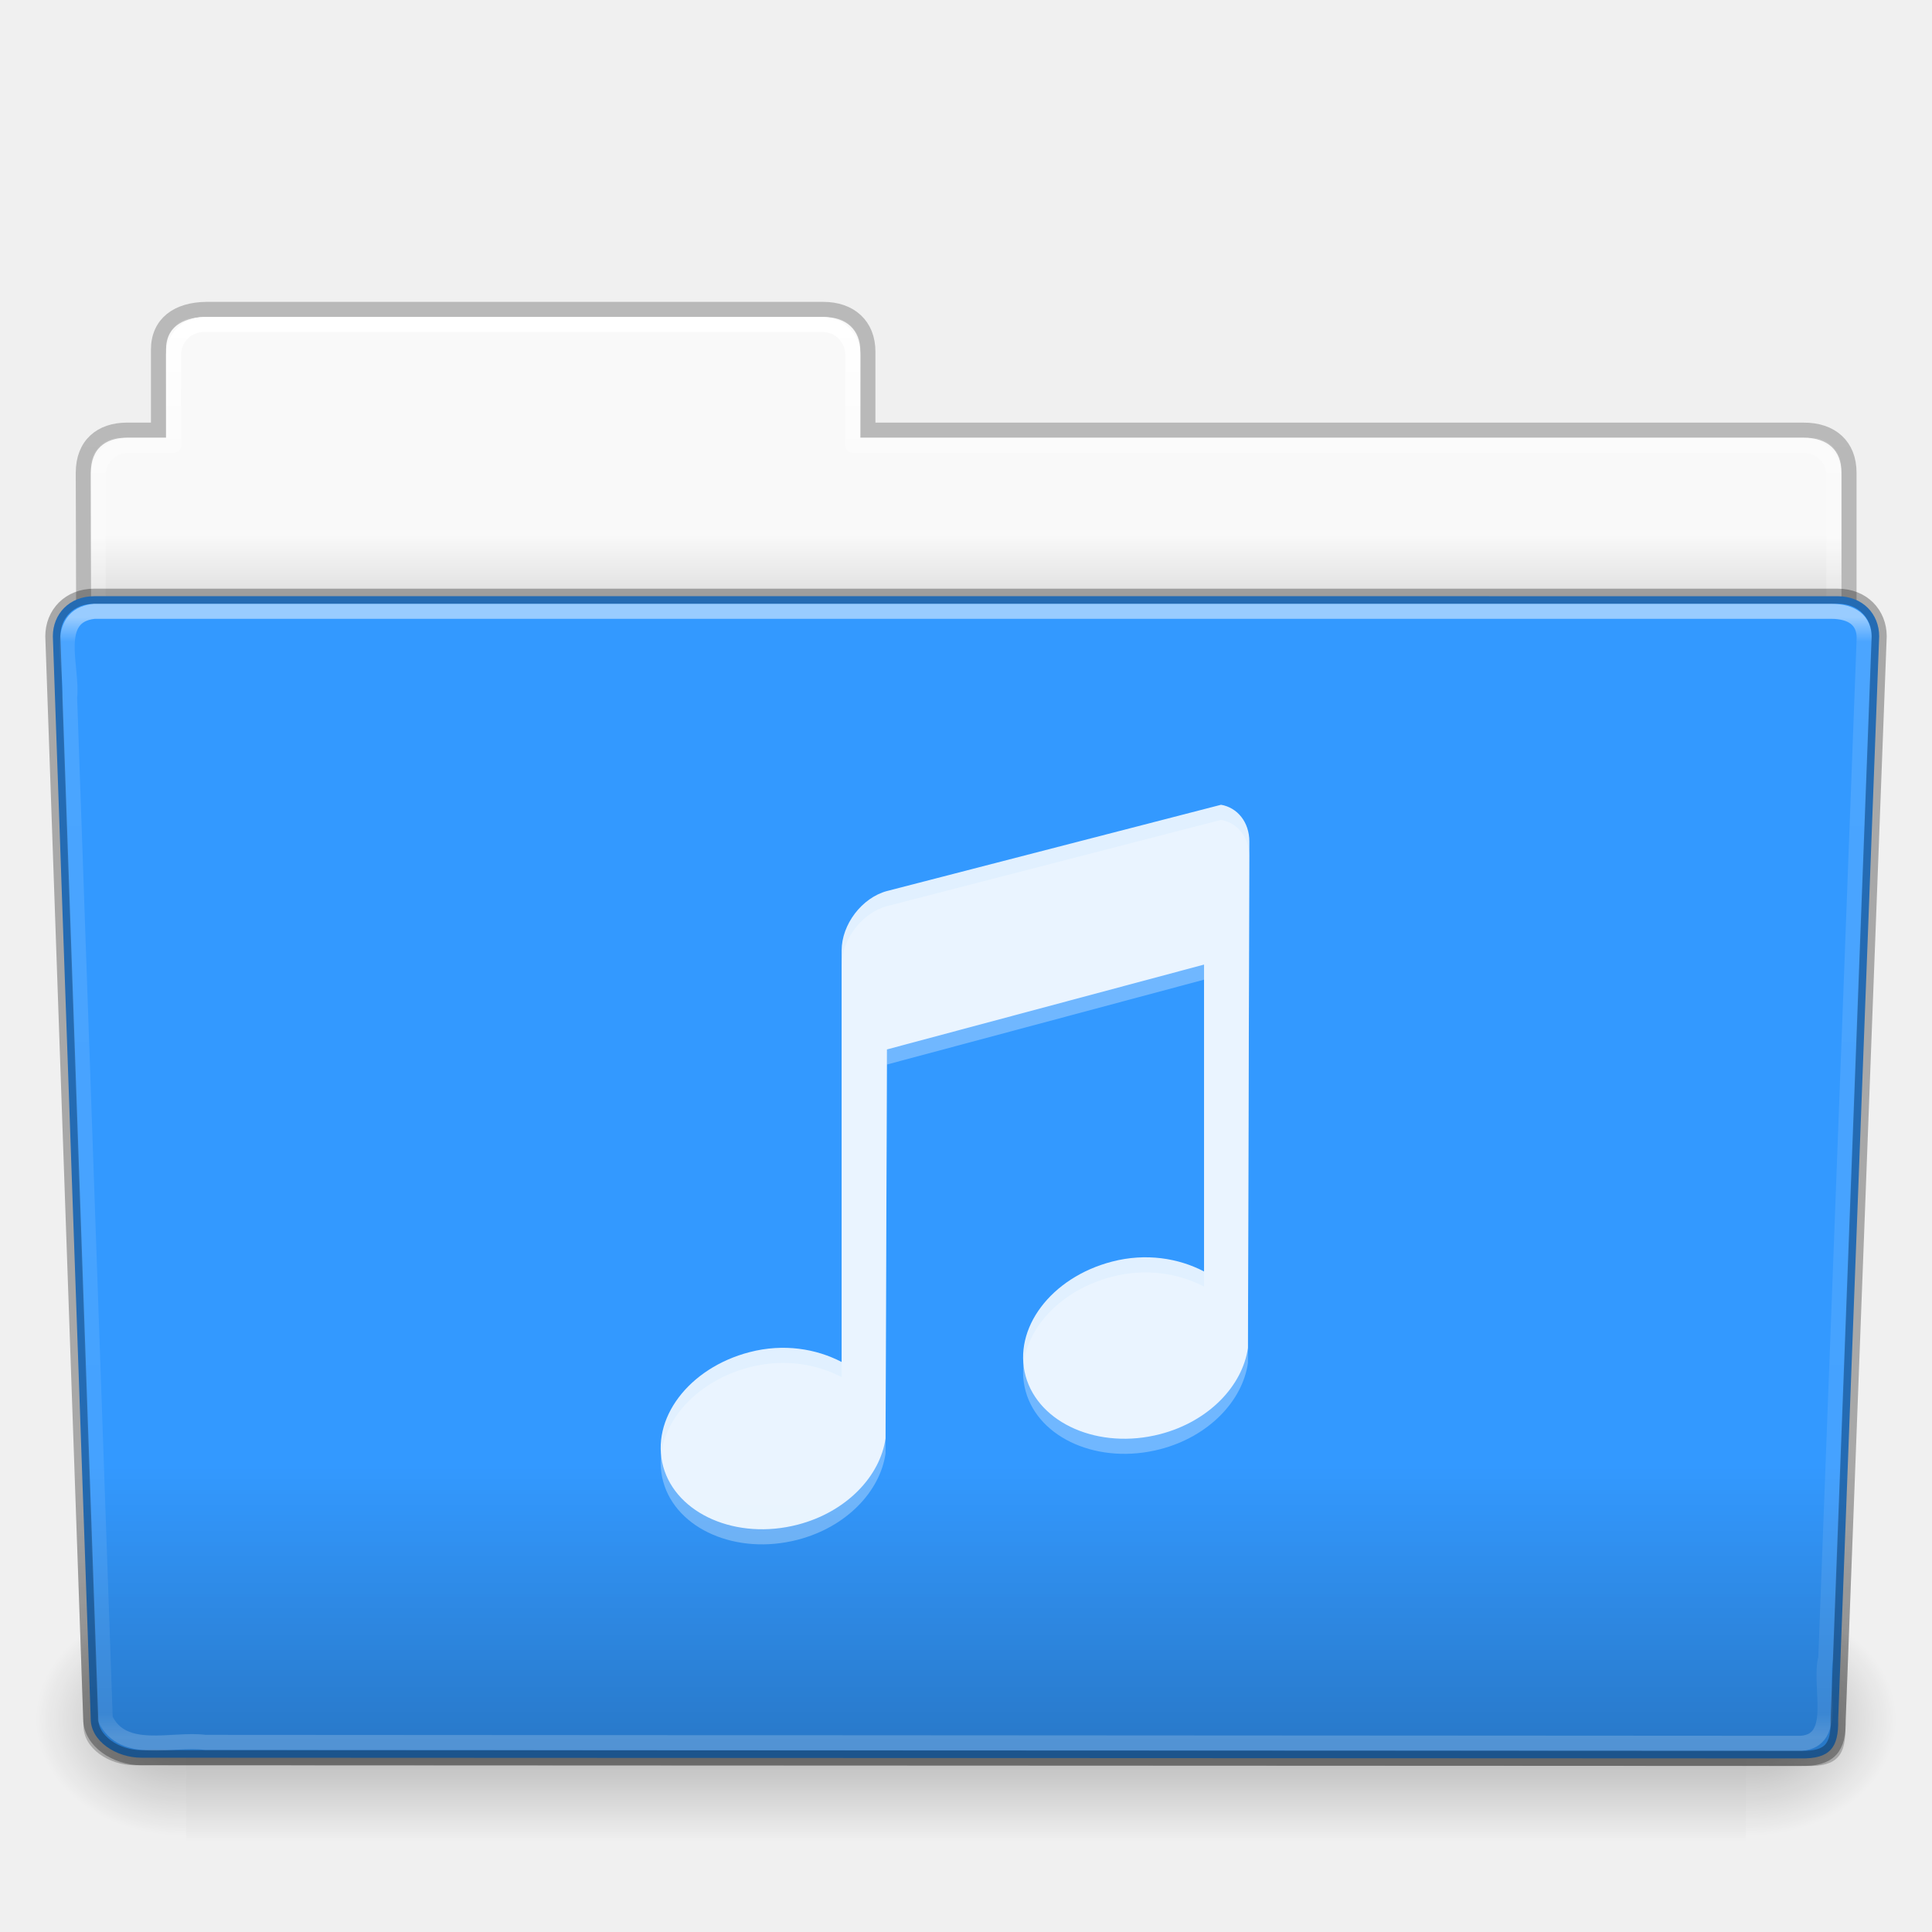
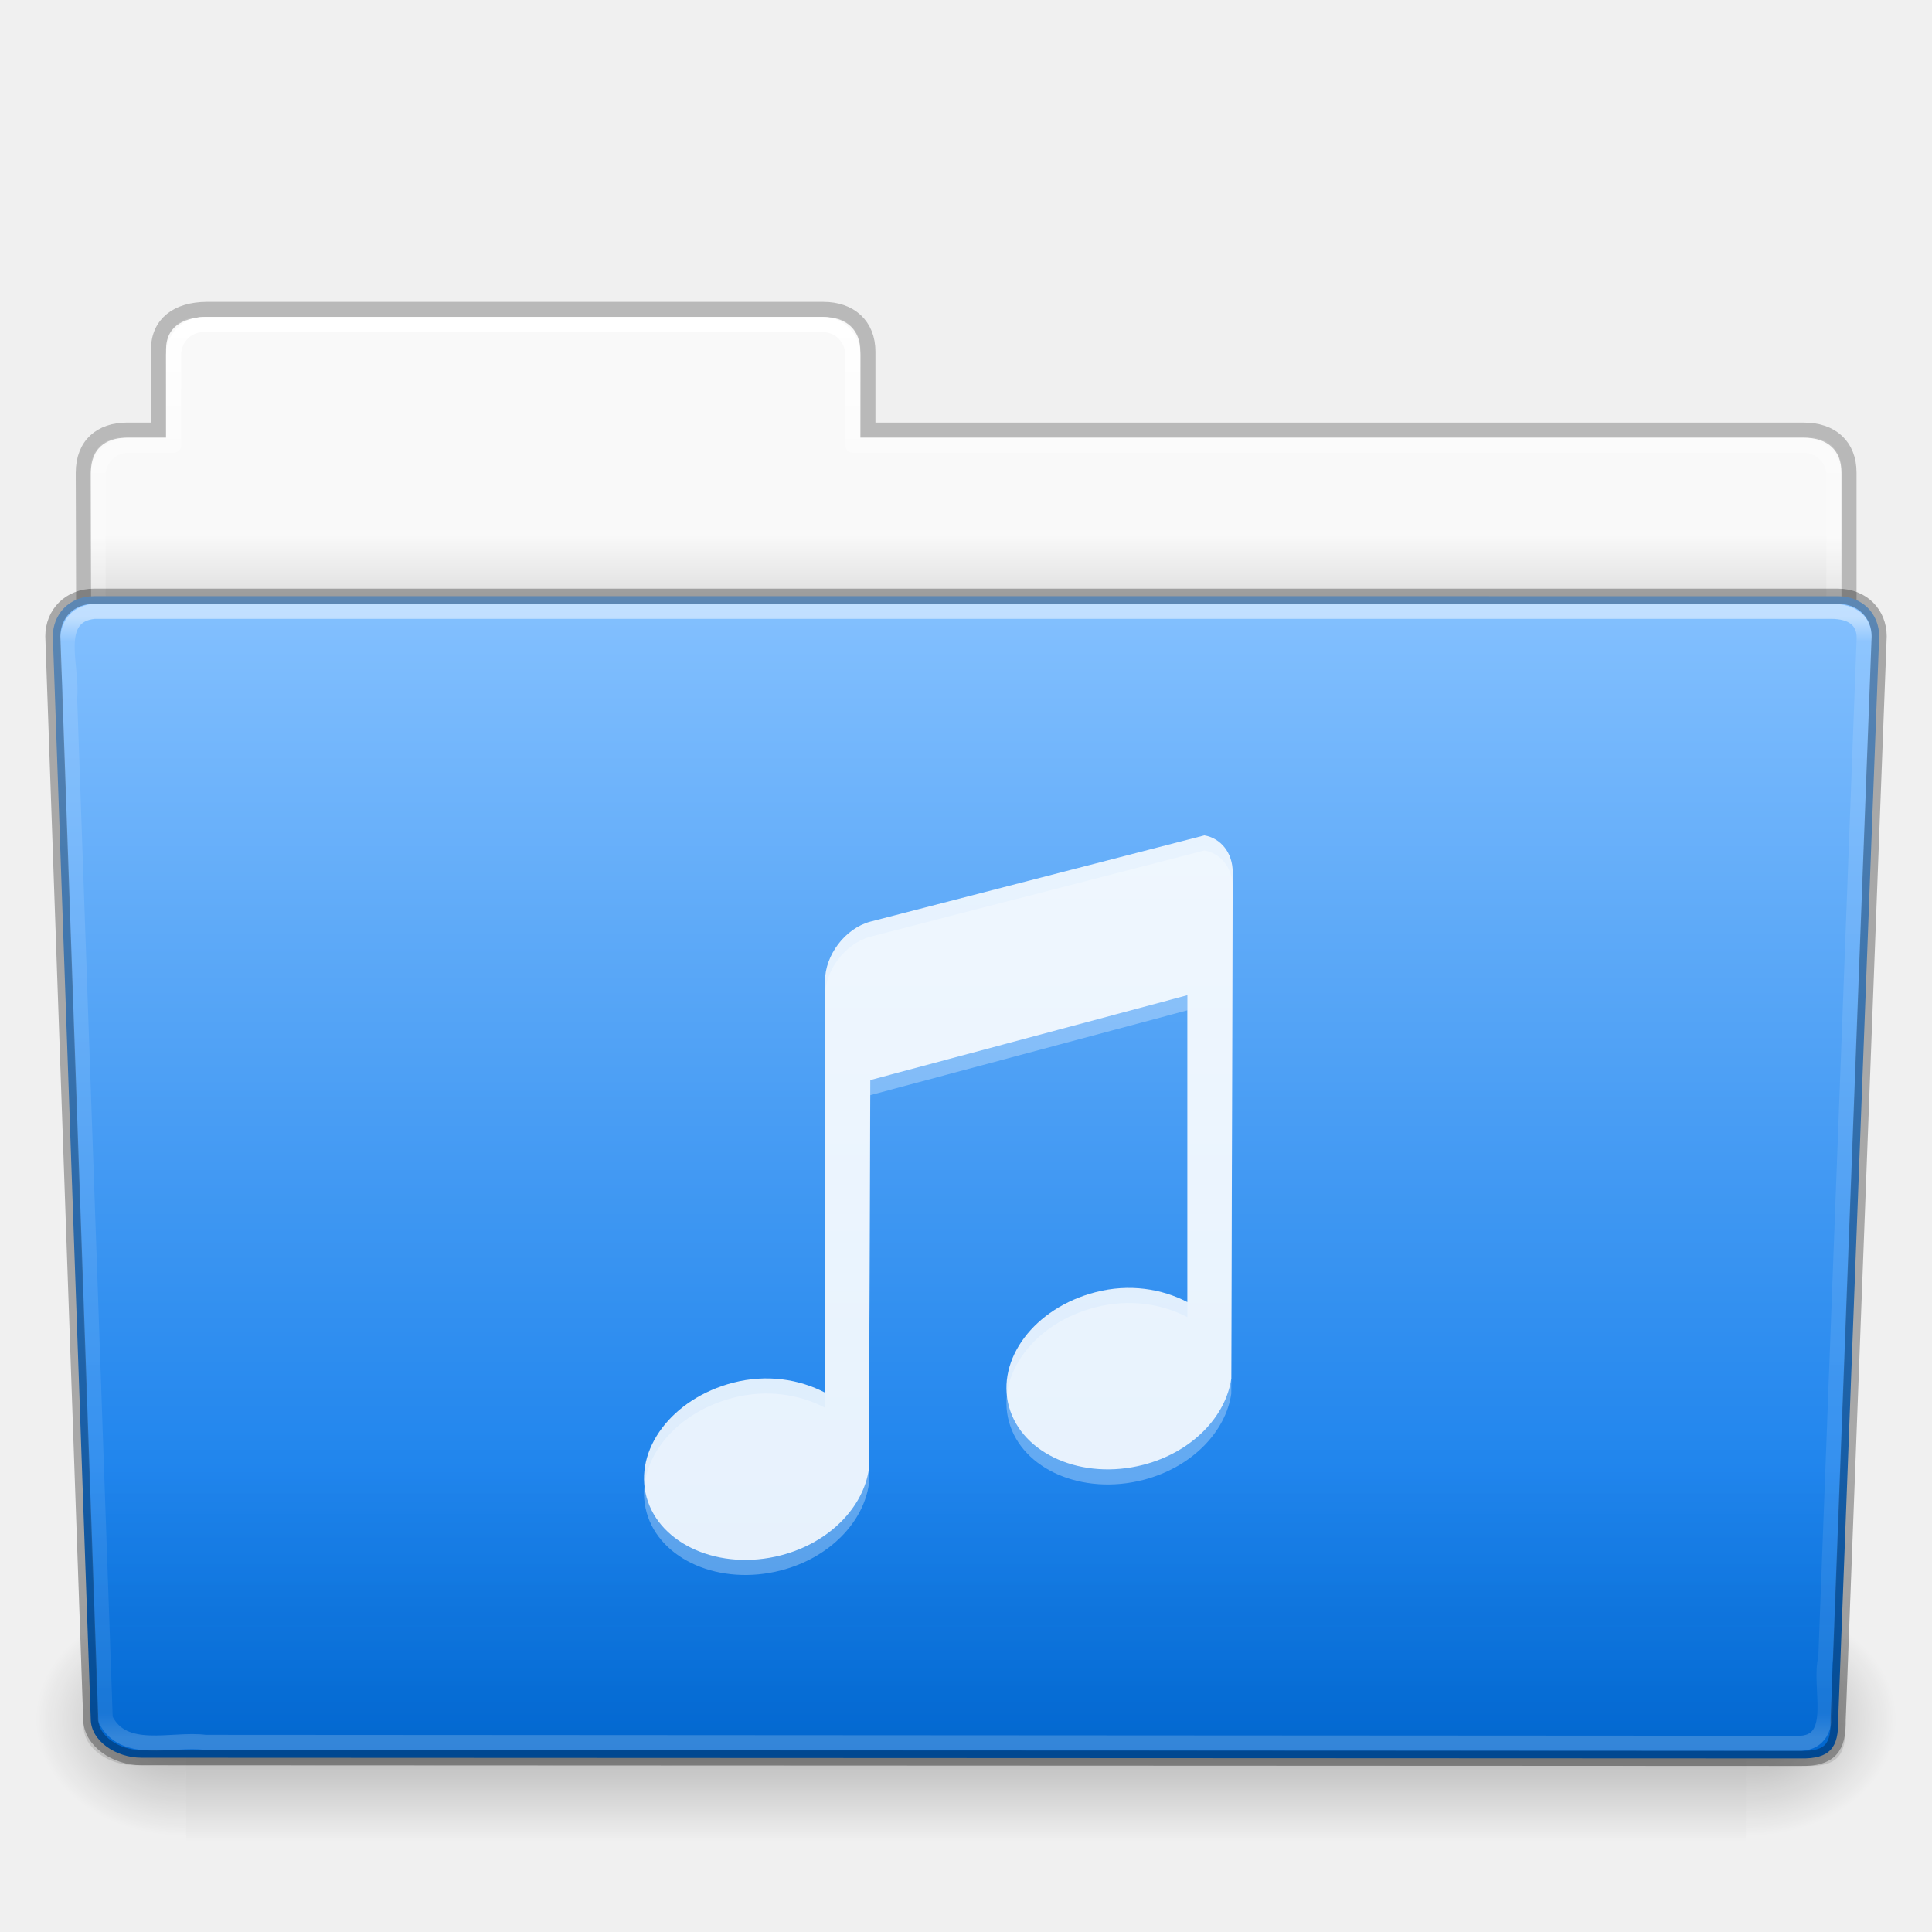
<svg xmlns="http://www.w3.org/2000/svg" xmlns:xlink="http://www.w3.org/1999/xlink" width="128" height="128" id="svg26392" version="1.1">
  <defs id="defs26394">
    <linearGradient xlink:href="#linearGradient8272" id="linearGradient5891" gradientUnits="userSpaceOnUse" gradientTransform="matrix(2.665841,0,0,2.717099,-143.3328,-69.19882)" x1="97.539" y1="16.962" x2="97.539" y2="44.261" />
    <linearGradient id="linearGradient8272">
      <stop offset="0" style="stop-color:#ffffff;stop-opacity:1" id="stop8274" />
      <stop offset="0.022" style="stop-color:#ffffff;stop-opacity:0.235" id="stop8276" />
      <stop offset="0.979" style="stop-color:#ffffff;stop-opacity:0.157" id="stop8278" />
      <stop offset="1" style="stop-color:#ffffff;stop-opacity:0.392" id="stop8280" />
    </linearGradient>
-     <linearGradient xlink:href="#linearGradient5060-820" id="linearGradient5887" gradientUnits="userSpaceOnUse" gradientTransform="matrix(3.036796,0,0,2.69097,-8.883113,-65.36461)" x1="22.935" y1="49.629" x2="22.935" y2="36.599" />
+     <linearGradient xlink:href="#linearGradient6129-963-697-142-998-580-273" id="linearGradient5887" gradientUnits="userSpaceOnUse" gradientTransform="matrix(3.036796,0,0,2.69097,-8.883113,-65.36461)" x1="22.935" y1="49.629" x2="22.935" y2="36.599" />
+     <linearGradient id="linearGradient6129-963-697-142-998-580-273">
+       <stop id="stop2661" style="stop-color:#0a0a0a;stop-opacity:0.498" offset="0" />
+       <stop id="stop2663" style="stop-color:#0a0a0a;stop-opacity:0" offset="1" />
+     </linearGradient>
+     <linearGradient xlink:href="#linearGradient4632-0-6-4" id="linearGradient5883" gradientUnits="userSpaceOnUse" gradientTransform="matrix(1,0,0,1.026667,147,-70.18659)" x1="-91" y1="44" x2="-91" y2="119.06" />
+     <linearGradient id="linearGradient4632-0-6-4">
+       <stop style="stop-color:#85c1ff;stop-opacity:1;" offset="0" id="stop4634-4-4-7" />
+       <stop style="stop-color:#0072e7;stop-opacity:1;" offset="1" id="stop4636-3-1-5" />
+     </linearGradient>
    <linearGradient xlink:href="#linearGradient5048-585" id="linearGradient5875" gradientUnits="userSpaceOnUse" gradientTransform="matrix(0.2134205,0,0,0.06641689,-13.14788,75.51857)" x1="302.857" y1="366.648" x2="302.857" y2="609.505" />
    <linearGradient id="linearGradient5048-585">
      <stop id="stop2667" style="stop-color:#000000;stop-opacity:0" offset="0" />
      <stop id="stop2669" style="stop-color:#000000;stop-opacity:1" offset="0.5" />
      <stop id="stop2671" style="stop-color:#000000;stop-opacity:0" offset="1" />
    </linearGradient>
    <radialGradient xlink:href="#linearGradient5060-179" id="radialGradient5877" gradientUnits="userSpaceOnUse" gradientTransform="matrix(0.08277507,0,0,0.06641689,65.62891,75.51857)" cx="605.714" cy="486.648" fx="605.714" fy="486.648" r="117.143" />
    <linearGradient id="linearGradient5060-179">
      <stop id="stop2675" style="stop-color:#000000;stop-opacity:1" offset="0" />
      <stop id="stop2677" style="stop-color:#000000;stop-opacity:0" offset="1" />
    </linearGradient>
    <radialGradient xlink:href="#linearGradient5060-820" id="radialGradient5879" gradientUnits="userSpaceOnUse" gradientTransform="matrix(-0.08277505,0,0,0.06641689,62.34783,75.51857)" cx="605.714" cy="486.648" fx="605.714" fy="486.648" r="117.143" />
    <linearGradient id="linearGradient5060-820">
      <stop id="stop2681" style="stop-color:#000000;stop-opacity:1" offset="0" />
      <stop id="stop2683" style="stop-color:#000000;stop-opacity:0" offset="1" />
    </linearGradient>
    <linearGradient xlink:href="#linearGradient9235" id="linearGradient5873" gradientUnits="userSpaceOnUse" gradientTransform="matrix(2.665841,0,0,2.646908,-143.3328,-66.04951)" x1="97.539" y1="8.81" x2="97.539" y2="44.261" />
    <linearGradient id="linearGradient9235">
      <stop id="stop9237" style="stop-color:#ffffff;stop-opacity:1" offset="0" />
      <stop id="stop9239" style="stop-color:#ffffff;stop-opacity:0.235" offset="0.109" />
      <stop id="stop9241" style="stop-color:#ffffff;stop-opacity:0.157" offset="0.979" />
      <stop id="stop9243" style="stop-color:#ffffff;stop-opacity:0.392" offset="1" />
    </linearGradient>
    <linearGradient xlink:href="#linearGradient3104-8-8-97-4-6-11-5-5-1-0" id="linearGradient5869" gradientUnits="userSpaceOnUse" gradientTransform="matrix(2.168352,0,0,2.246465,141.9485,-68.59047)" x1="-51.786" y1="53.514" x2="-51.786" y2="3.634" />
    <linearGradient id="linearGradient3104-8-8-97-4-6-11-5-5-1-0">
      <stop offset="0" style="stop-color:#000000;stop-opacity:0.322" id="stop3106-5-4-3-5-0-2-1-0-1-2" />
      <stop offset="1" style="stop-color:#000000;stop-opacity:0.278" id="stop3108-4-3-7-8-2-0-7-9-4-9" />
    </linearGradient>
    <linearGradient id="linearGradient6404-7-5">
      <stop id="stop6406-1-8" style="stop-color:#f9f9f9;stop-opacity:1" offset="0" />
      <stop id="stop6408-9-6" style="stop-color:#c9c9c9;stop-opacity:1" offset="1" />
    </linearGradient>
    <linearGradient y2="16.998" x2="62.989" y1="14.091" x1="62.989" gradientTransform="matrix(2.72093,0,0,2.672258,-117.2202,-66.21387)" gradientUnits="userSpaceOnUse" id="linearGradient26390" xlink:href="#linearGradient6404-7-5" />
  </defs>
  <g id="layer1" transform="translate(0,64)">
    <path style="color:#000000;fill:url(#linearGradient26390);fill-opacity:1;fill-rule:nonzero;stroke:none;stroke-width:1;marker:none;visibility:visible;display:inline;overflow:visible;enable-background:accumulate" d="m 13,-42.969 c -1.108,0 -2,0.892 -2,2 l 0,5.969 -3,0 c -1.108,0 -2,0.892 -2,2 l 0,11 c 0,1.108 0.892,2 2,2 l 112,0 c 1.108,0 2,-0.892 2,-2 l 0,-11 c 0,-1.108 -0.892,-2 -2,-2 l -63,0 0,-5.969 c 0,-1.108 -0.892,-2 -2,-2 l -42,0 z" id="rect8678-4" />
    <path d="m 13.663,-43.5 c -1.878,0.021 -3.163,0.914 -3.163,2.672 l 0,5.327 c -0.961,0 -1.477,-0.003 -2.104,0 -1.679,0.008 -2.878,0.945 -2.878,2.833 0.094,27.498 -0.018,28.922 -0.018,31.257 3.906,0 117,-9.887 117,-14.142 l 0,-17.142 c 0,-1.758 -1.158,-2.826 -3.036,-2.805 l -61.964,0 0,-5.199 c 0,-1.758 -1.187,-2.801 -2.948,-2.801 l -40.889,0 z" id="path3468" style="opacity:0.8;color:#000000;fill:none;stroke:url(#linearGradient5869);stroke-width:1;stroke-linecap:butt;stroke-linejoin:miter;stroke-miterlimit:4;stroke-opacity:1;stroke-dasharray:none;stroke-dashoffset:0;marker:none;visibility:visible;display:inline;overflow:visible;enable-background:accumulate" />
    <path style="color:#000000;fill:none;stroke:url(#linearGradient5873);stroke-width:1;stroke-linecap:round;stroke-linejoin:round;stroke-miterlimit:4;stroke-opacity:1;stroke-dasharray:none;stroke-dashoffset:0;marker:none;visibility:visible;display:inline;overflow:visible;enable-background:accumulate" d="m 13.5,-42.5 c -1.108,0 -2,0.892 -2,2 l 0,6 -3,0 c -1.108,0 -2,0.892 -2,2 l 0,11 c 0,1.108 0.892,2 2,2 l 111,0 c 1.108,0 2,-0.892 2,-2 l 0,-11 c 0,-1.108 -0.892,-2 -2,-2 l -63,0 0,-6 c 0,-1.108 -0.892,-2 -2,-2 l -41,0 z" id="rect8678" />
    <g transform="matrix(1.002734,0,0,0.9919518,-0.1633134,-57.0664)" id="g2479">
      <rect width="103.052" height="16.13" x="12.463" y="99.87" id="rect4173" style="opacity:0.3;fill:url(#linearGradient5875);fill-opacity:1;fill-rule:nonzero;stroke:none;stroke-width:1;marker:none;visibility:visible;display:inline;overflow:visible" />
      <path d="m 115.514,99.871 c 0,0 0,16.129 0,16.129 4.263,0.03 10.305,-3.614 10.305,-8.066 0,-4.452 -4.757,-8.063 -10.305,-8.063 z" id="path5058" style="opacity:0.3;fill:url(#radialGradient5877);fill-opacity:1;fill-rule:nonzero;stroke:none;stroke-width:1;marker:none;visibility:visible;display:inline;overflow:visible" />
      <path d="m 12.463,99.871 c 0,0 0,16.129 0,16.129 -4.263,0.03 -10.305,-3.614 -10.305,-8.066 0,-4.452 4.757,-8.063 10.305,-8.063 z" id="path5018" style="opacity:0.3;fill:url(#radialGradient5879);fill-opacity:1;fill-rule:nonzero;stroke:none;stroke-width:1;marker:none;visibility:visible;display:inline;overflow:visible" />
    </g>
-     <path d="m 6.25,-24.5 115.5,0.001 c 1.669,0 2.75,1.184 2.75,2.655 l -2.716,71.781 c 0.039,1.862 -0.55,2.6 -2.489,2.561 L 9.362,52.452 c -1.669,0 -3.351,-1.099 -3.351,-2.571 l -2.51,-71.725 c 0,-1.472 1.081,-2.656 2.75,-2.656 z" id="path3369" style="fill:#3399ff;fill-opacity:1;fill-rule:nonzero;stroke:none;stroke-width:1;marker:none;visibility:visible;display:inline;overflow:visible;enable-background:accumulate" />
-     <path d="m 5.773,-25 116.455,0.001 c 1.682,0 2.773,1.199 2.773,2.69 l -2.739,72.713 c 0.039,1.886 -0.555,2.634 -2.509,2.595 L 8.91,52.951 c -1.682,0 -3.379,-1.113 -3.379,-2.604 l -2.531,-72.656 c 0,-1.491 1.09,-2.691 2.773,-2.691 z" id="path6127" style="opacity:0.4;fill:url(#linearGradient5887);fill-opacity:1.0;stroke:none" />
+     <path d="m 6.25,-24.5 115.5,0.001 c 1.669,0 2.75,1.184 2.75,2.655 l -2.716,71.781 c 0.039,1.862 -0.55,2.6 -2.489,2.561 L 9.362,52.452 c -1.669,0 -3.351,-1.099 -3.351,-2.571 l -2.51,-71.725 c 0,-1.472 1.081,-2.656 2.75,-2.656 z" id="path3369" style="fill:url(#linearGradient5883);fill-opacity:1;fill-rule:nonzero;stroke:none;stroke-width:1;marker:none;visibility:visible;display:inline;overflow:visible;enable-background:accumulate" />
+     <path d="m 5.773,-25 116.455,0.001 c 1.682,0 2.773,1.199 2.773,2.69 l -2.739,72.713 c 0.039,1.886 -0.555,2.634 -2.509,2.595 L 8.91,52.951 c -1.682,0 -3.379,-1.113 -3.379,-2.604 l -2.531,-72.656 c 0,-1.491 1.09,-2.691 2.773,-2.691 z" id="path6127" style="opacity:0.4;fill:url(#linearGradient5887);fill-opacity:1;stroke:none" />
    <path style="opacity:0.5;fill:none;stroke:url(#linearGradient5891);stroke-width:1;stroke-linecap:round;stroke-linejoin:round;stroke-miterlimit:4;stroke-opacity:1;stroke-dasharray:none;stroke-dashoffset:0;marker:none;visibility:visible;display:inline;overflow:visible;enable-background:accumulate" d="m 6.25,-23.5 c -2.849,0.297 -1.409,3.767 -1.64,5.72 0.786,22.548 1.575,45.096 2.359,67.644 1.189,2.49 4.43,1.282 6.638,1.574 35.235,0.021 70.47,0.041 105.705,0.062 2.566,-0.165 1.157,-3.818 1.654,-5.656 0.855,-22.569 2.543,-67.571 2.543,-67.571 0,-1.162 -0.78,-1.773 -2.207,-1.773 -37.089,0 -77.962,0 -115.052,0 z" id="path8263" />
    <path d="m 6.25,-24.5 115.5,0.001 c 1.669,0 2.75,1.184 2.75,2.655 l -2.716,71.781 c 0.039,1.862 -0.55,2.6 -2.489,2.561 L 9.362,52.452 c -1.669,0 -3.351,-1.099 -3.351,-2.571 l -2.51,-71.725 c 0,-1.472 1.081,-2.656 2.75,-2.656 z" id="path3369-7" style="opacity:0.3;fill:none;stroke:#000000;stroke-width:1;stroke-linecap:round;stroke-linejoin:round;stroke-miterlimit:4;stroke-opacity:1;stroke-dasharray:none;stroke-dashoffset:0;marker:none;visibility:visible;display:inline;overflow:visible;enable-background:accumulate" />
-     <g style="opacity:0.3;color:#000000;fill:#ffffff;fill-opacity:1;fill-rule:nonzero;stroke:none;stroke-width:1.7;marker:none;visibility:visible;display:inline;overflow:visible;enable-background:accumulate" id="layer1-9-4-9-1" transform="matrix(3.001341,0,0,2.998461,40.75395,-9.681818)">
+     <g style="opacity:0.3;color:#000000;fill:#ffffff;fill-opacity:1;fill-rule:nonzero;stroke:none;stroke-width:1.7;marker:none;visibility:visible;display:inline;overflow:visible;enable-background:accumulate" id="layer1-9-4-9-1" transform="matrix(3.001341,0,0,2.998461,39.6505,-7.653219)">
      <path style="color:#000000;fill:#ffffff;fill-opacity:1;fill-rule:nonzero;stroke:none;stroke-width:1.7;marker:none;visibility:visible;display:inline;overflow:visible;enable-background:accumulate" id="rect2996-4-9-3" d="M 13.375,0 6,1.906 C 5.446,2.055 5,2.645 5,3.219 L 5,12.312 C 4.438,12.018 3.717,11.899 2.969,12.094 1.619,12.444 0.773,13.578 1.062,14.625 1.352,15.672 2.681,16.257 4.031,15.906 5.108,15.626 5.85,14.835 5.969,14 L 6,5.406 l 7,-1.875 0,6.781 C 12.438,10.018 11.717,9.899 10.969,10.094 9.619,10.444 8.773,11.578 9.062,12.625 c 0.289,1.047 1.619,1.632 2.969,1.281 C 13.108,13.626 13.85,12.835 13.969,12 L 14,0.812 C 14,0.382 13.734,0.061 13.375,0 z" />
    </g>
-     <g style="color:#000000;fill:#ffffff;fill-opacity:0.851;fill-rule:nonzero;stroke:none;stroke-width:1.7;marker:none;visibility:visible;display:inline;overflow:visible;enable-background:accumulate" id="layer1-9-4-9" transform="matrix(3.001341,0,0,2.998461,40.75395,-10.68182)">
+     <g style="color:#000000;fill:#ffffff;fill-opacity:0.851;fill-rule:nonzero;stroke:none;stroke-width:1.7;marker:none;visibility:visible;display:inline;overflow:visible;enable-background:accumulate" id="layer1-9-4-9" transform="matrix(3.001341,0,0,2.998461,39.6505,-8.653219)">
      <path style="color:#000000;fill:#ffffff;fill-opacity:0.851;fill-rule:nonzero;stroke:none;stroke-width:1.7;marker:none;visibility:visible;display:inline;overflow:visible;enable-background:accumulate" id="rect2996-4-9" d="M 13.375,0 6,1.906 C 5.446,2.055 5,2.645 5,3.219 L 5,12.312 C 4.438,12.018 3.717,11.899 2.969,12.094 1.619,12.444 0.773,13.578 1.062,14.625 1.352,15.672 2.681,16.257 4.031,15.906 5.108,15.626 5.85,14.835 5.969,14 L 6,5.406 l 7,-1.875 0,6.781 C 12.438,10.018 11.717,9.899 10.969,10.094 9.619,10.444 8.773,11.578 9.062,12.625 c 0.289,1.047 1.619,1.632 2.969,1.281 C 13.108,13.626 13.85,12.835 13.969,12 L 14,0.812 C 14,0.382 13.734,0.061 13.375,0 z" />
    </g>
  </g>
</svg>
